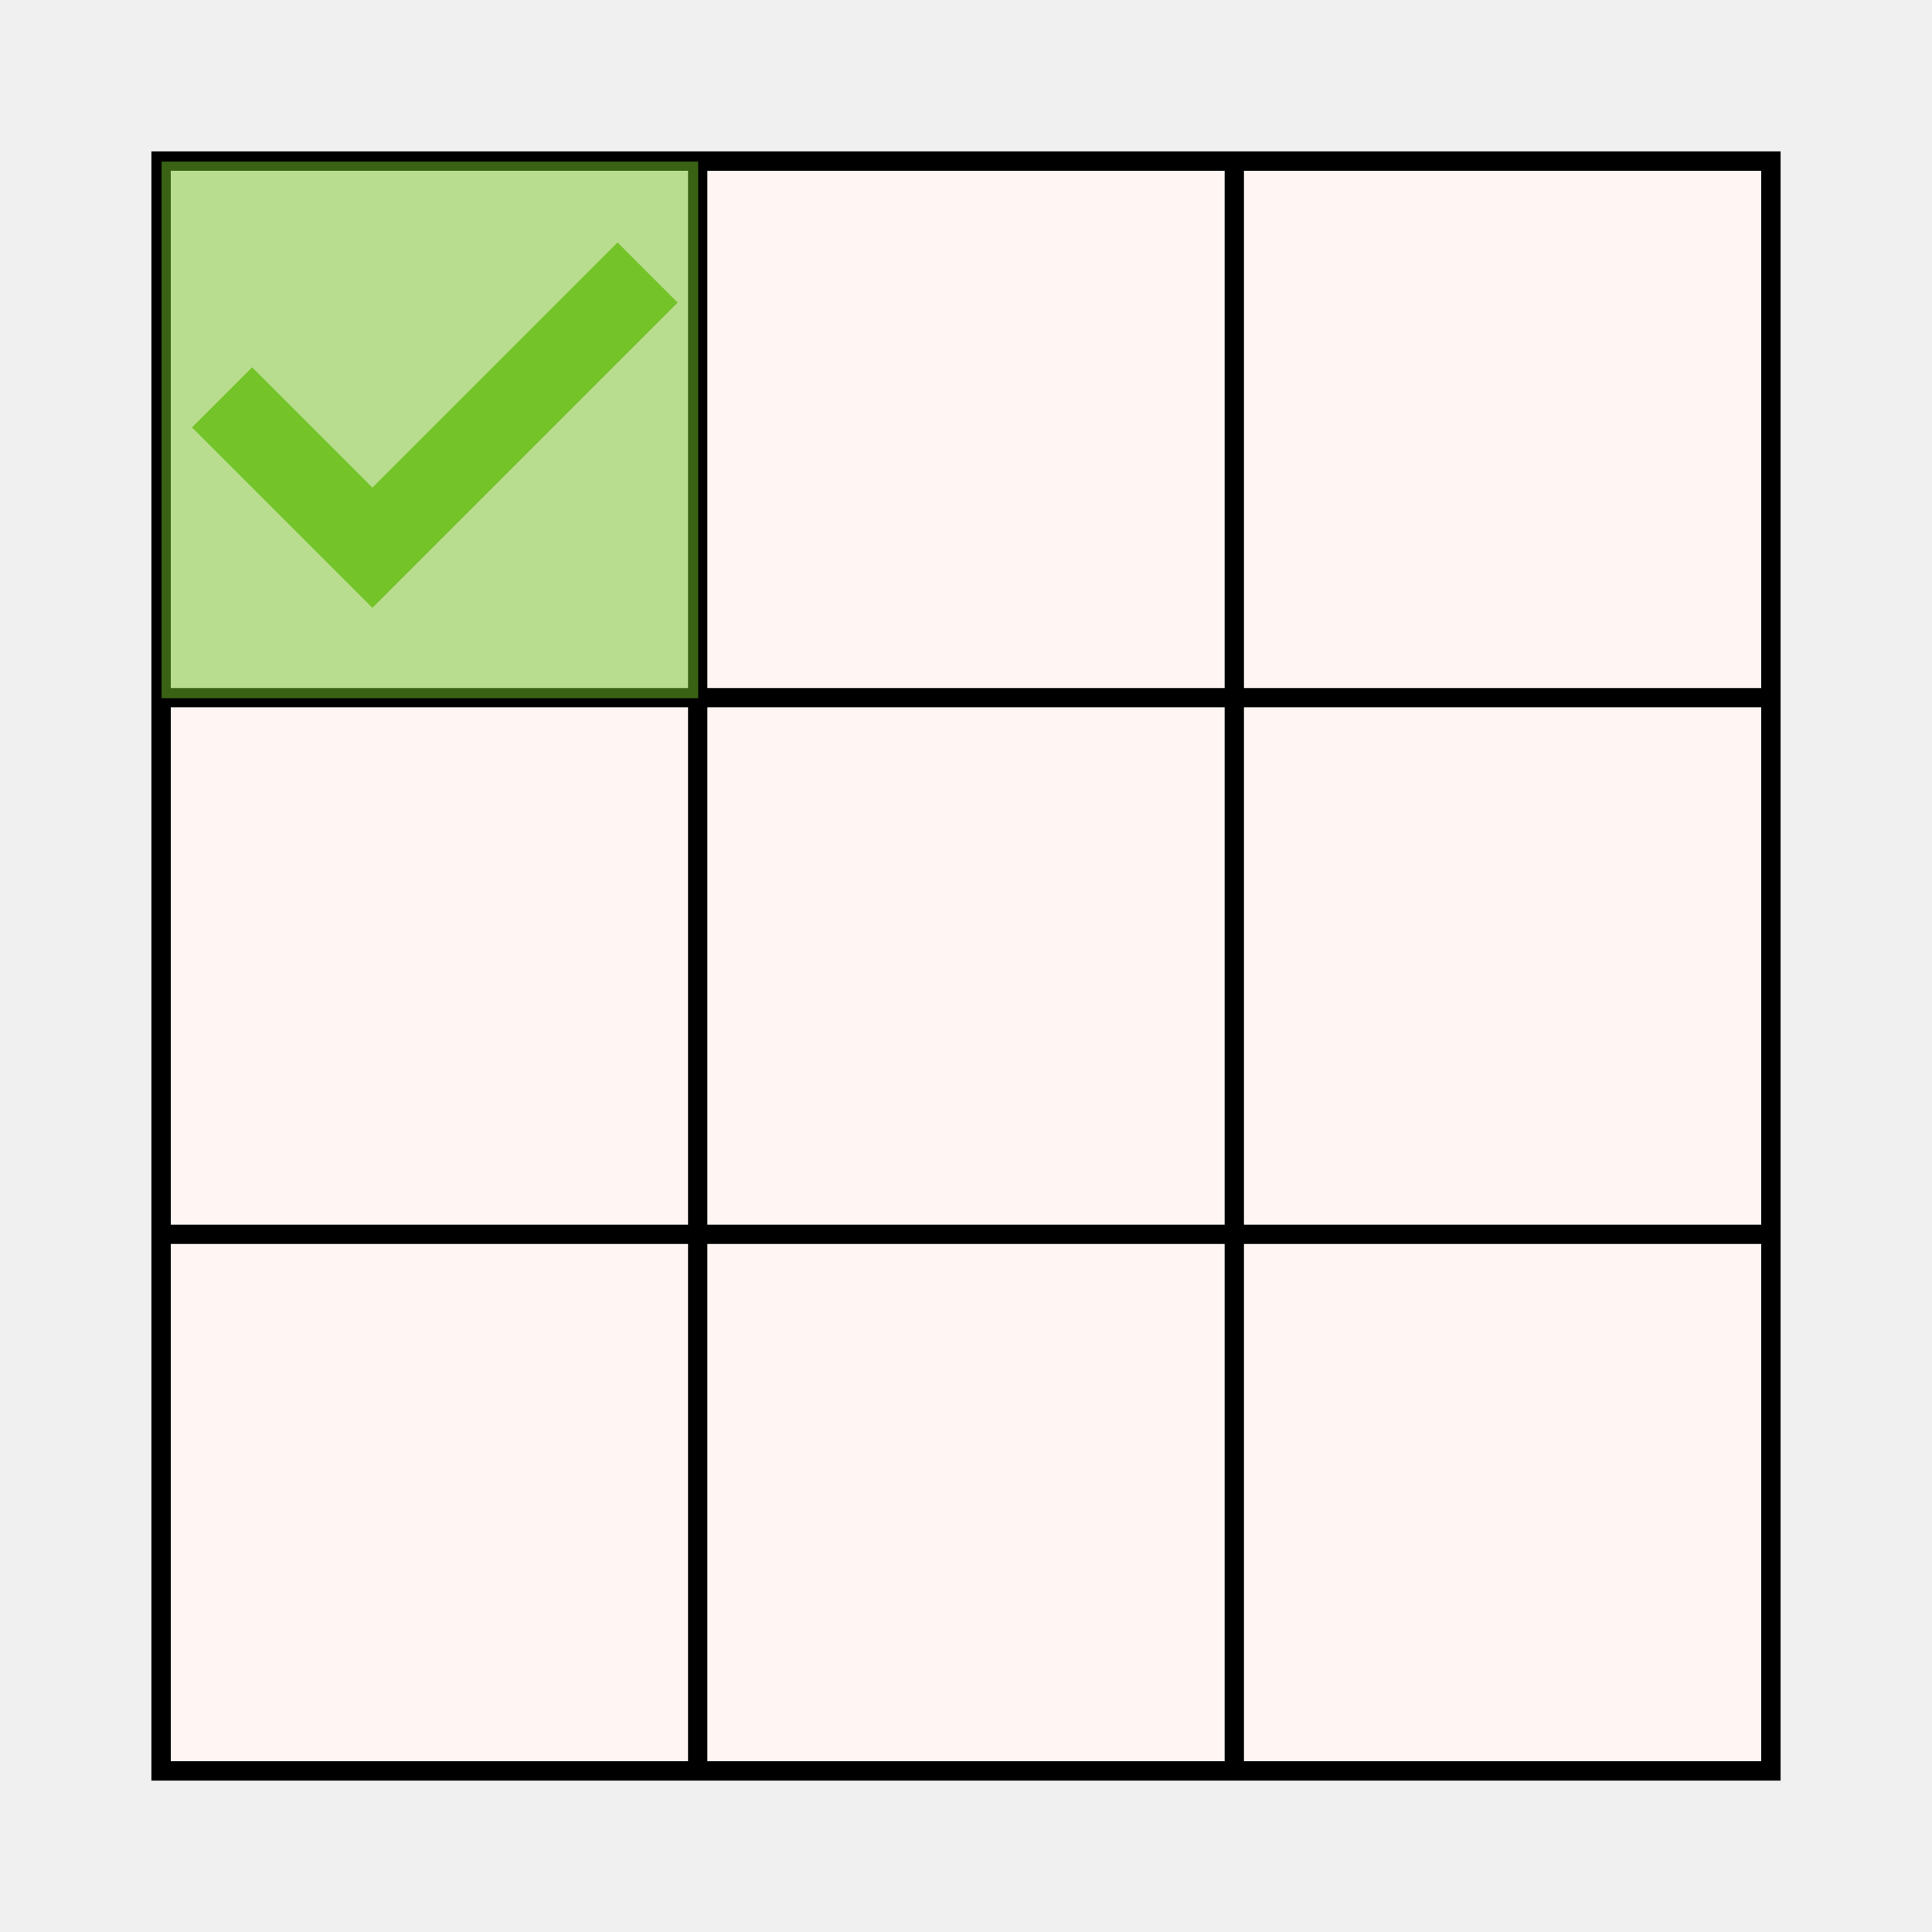
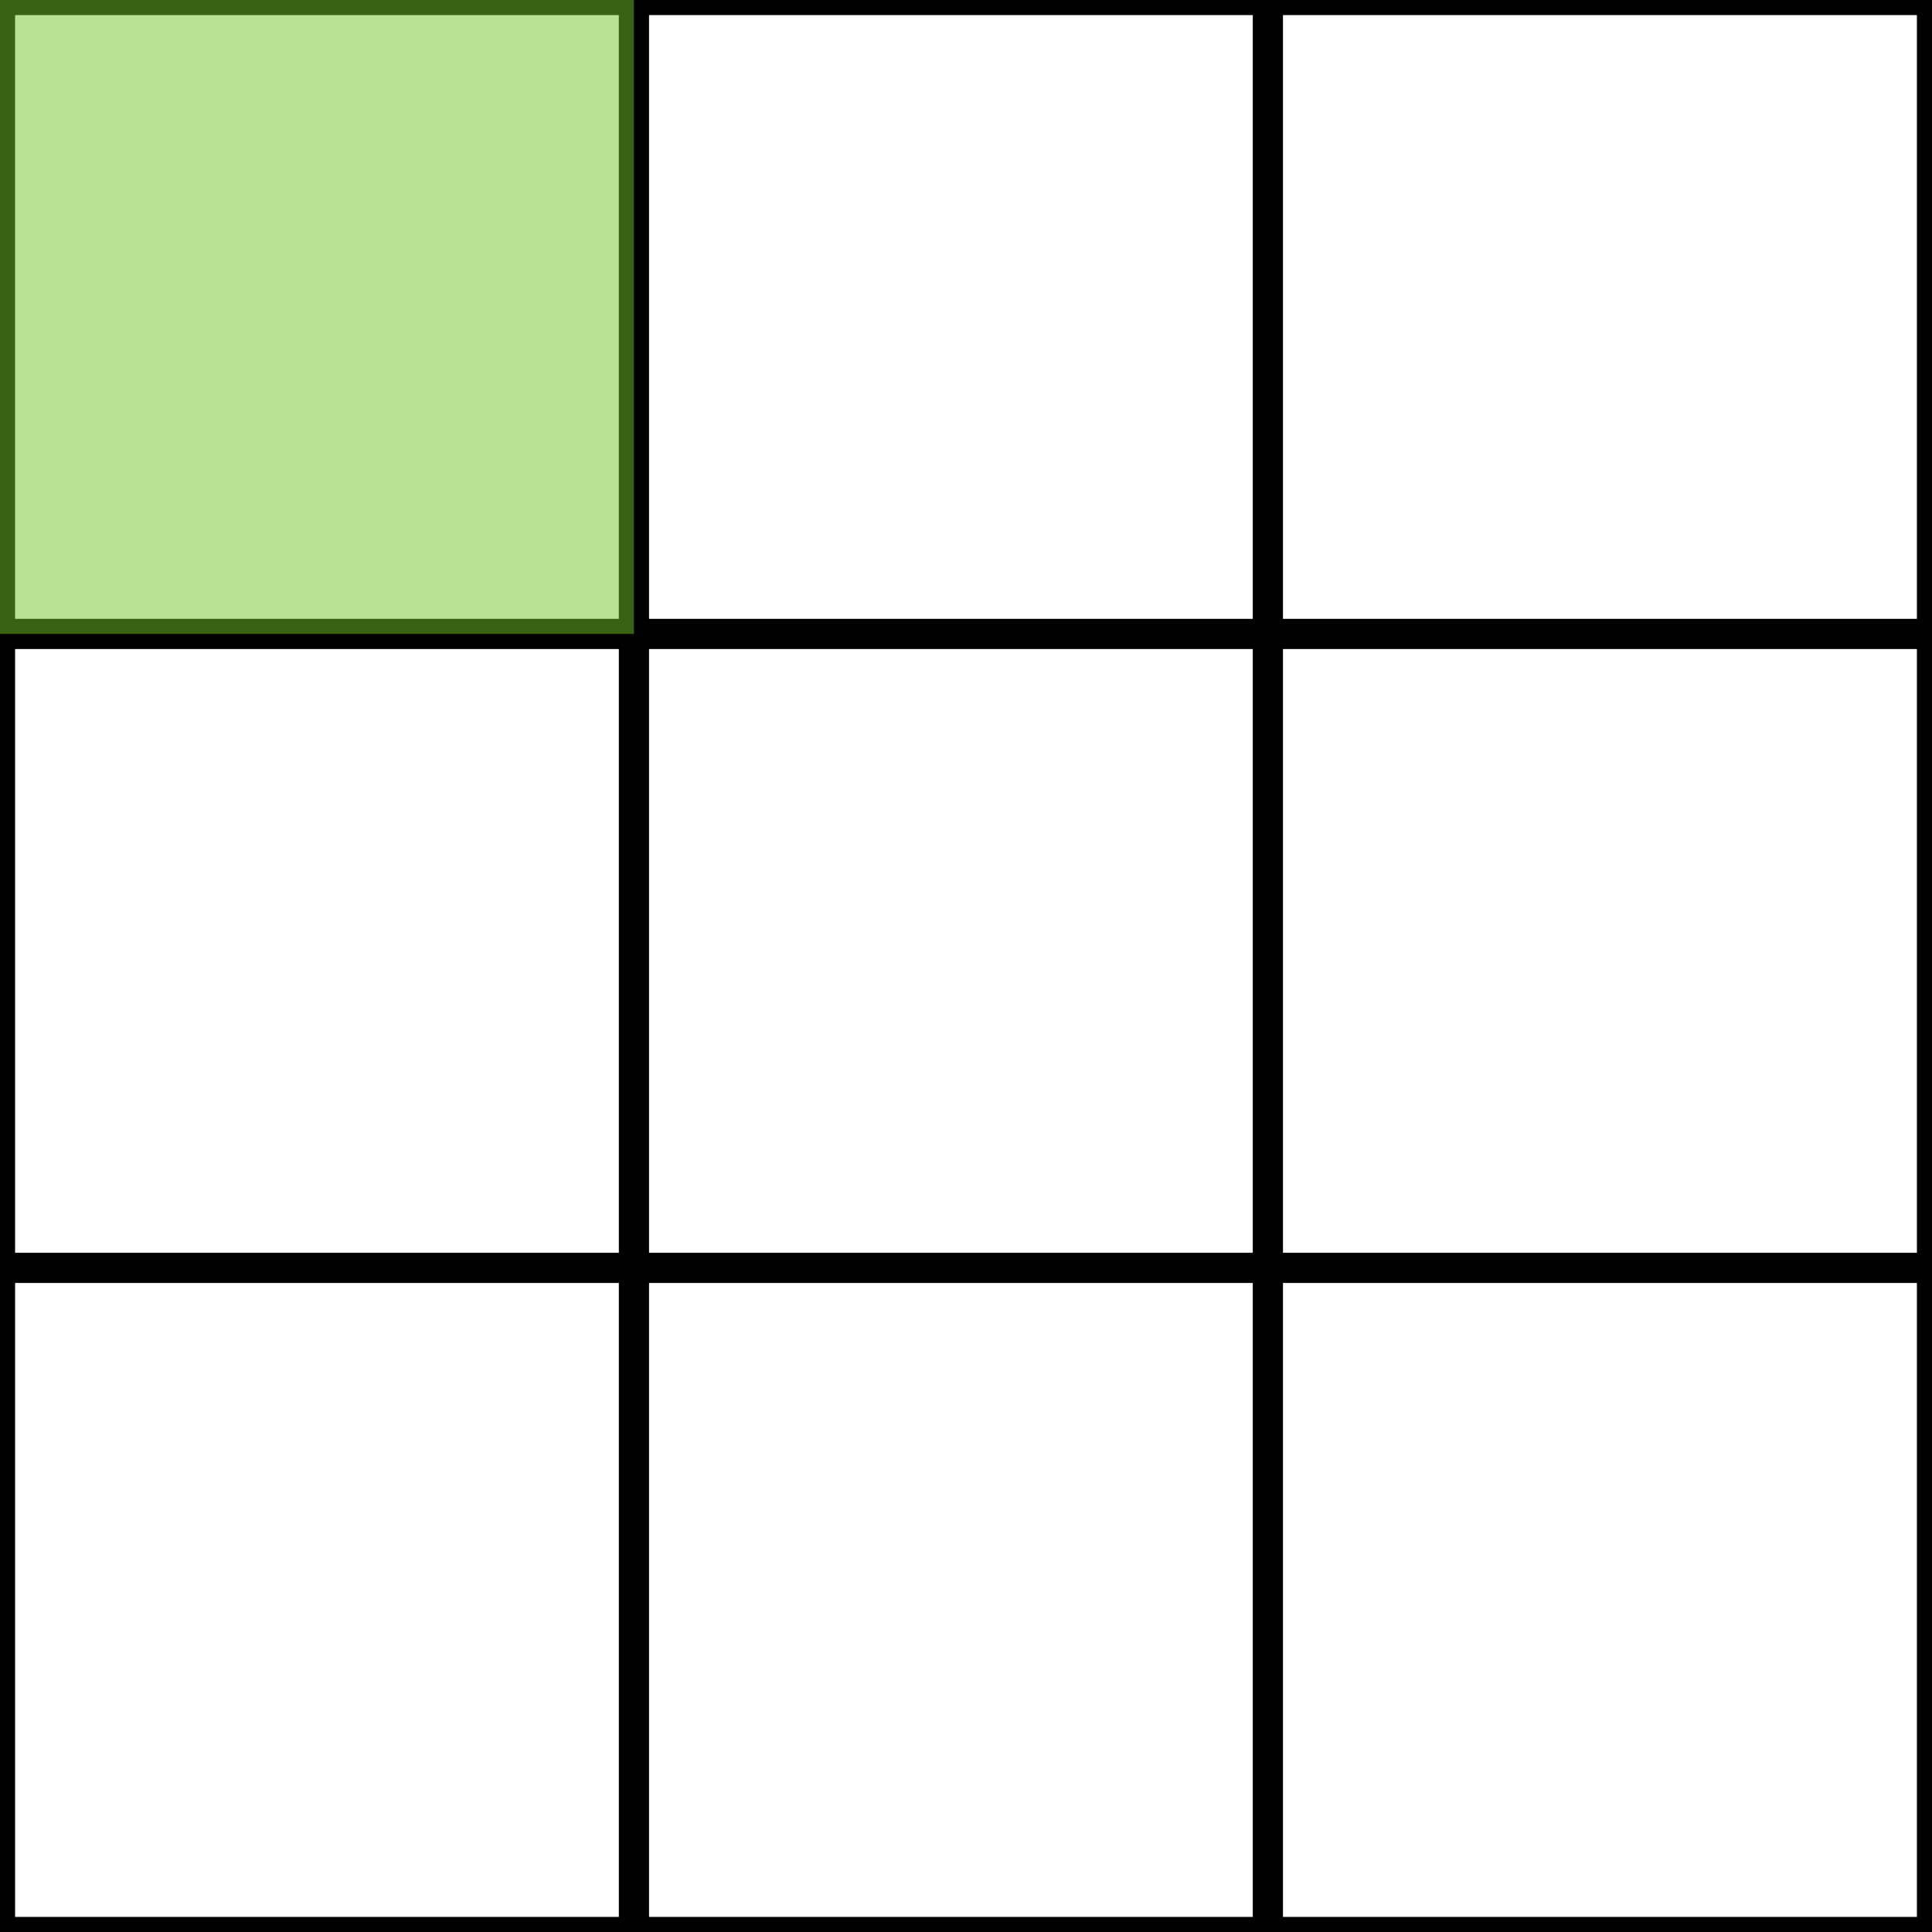
- <svg xmlns="http://www.w3.org/2000/svg" version="1.1" id="Layer_1" x="0px" y="0px" viewBox="0 0 800 800" style="enable-background:new 0 0 800 800;" xml:space="preserve">
+ <svg xmlns="http://www.w3.org/2000/svg" width="64" height="64" viewBox="0 0 64 64">
  <style type="text/css">
- 	.st0{fill:#FFF6F4;stroke:#000000;stroke-width:8;stroke-miterlimit:10;}
- 	.st1{fill:none;stroke:#000000;stroke-width:8;stroke-miterlimit:10;}
- 	.st2{fill:#73C329;}
- 	.st3{opacity:0.5;fill:#73C329;enable-background:new    ;}
+     .st0{fill:#FFFFFF;stroke:#000000;stroke-width:1;stroke-miterlimit:10;}
+     .st3{opacity:0.5;fill:#73C329;enable-background:new    ;}
</style>
-   <g>
-     <rect x="66.7" y="66.7" class="st0" width="666.6" height="666.6" />
-     <line class="st1" x1="66.7" y1="511.1" x2="733.3" y2="511.1" />
-     <line class="st1" x1="66.7" y1="288.9" x2="733.3" y2="288.9" />
-     <line class="st1" x1="511.1" y1="66.7" x2="511.1" y2="733.3" />
-     <line class="st1" x1="288.9" y1="66.7" x2="288.9" y2="733.3" />
-   </g>
-   <path class="st2" d="M255.7,100.4L154.2,201.9l-49.8-49.8L79.5,177l74.7,74.7l126.4-126.4L255.7,100.4z" />
-   <rect x="66.9" y="66.9" class="st3" width="222.2" height="222.2" />
+   <rect class="st0" x="0" y="0" width="64" height="64" />
+   <line x1="0" y1="21" x2="64" y2="21" stroke="black" stroke-width="1" />
+   <line x1="0" y1="42" x2="64" y2="42" stroke="black" stroke-width="1" />
+   <line x1="21" y1="0" x2="21" y2="64" stroke="black" stroke-width="1" />
+   <line x1="42" y1="0" x2="42" y2="64" stroke="black" stroke-width="1" />
+   <rect class="st3" x="0" y="0" width="21" height="21" />
</svg>
